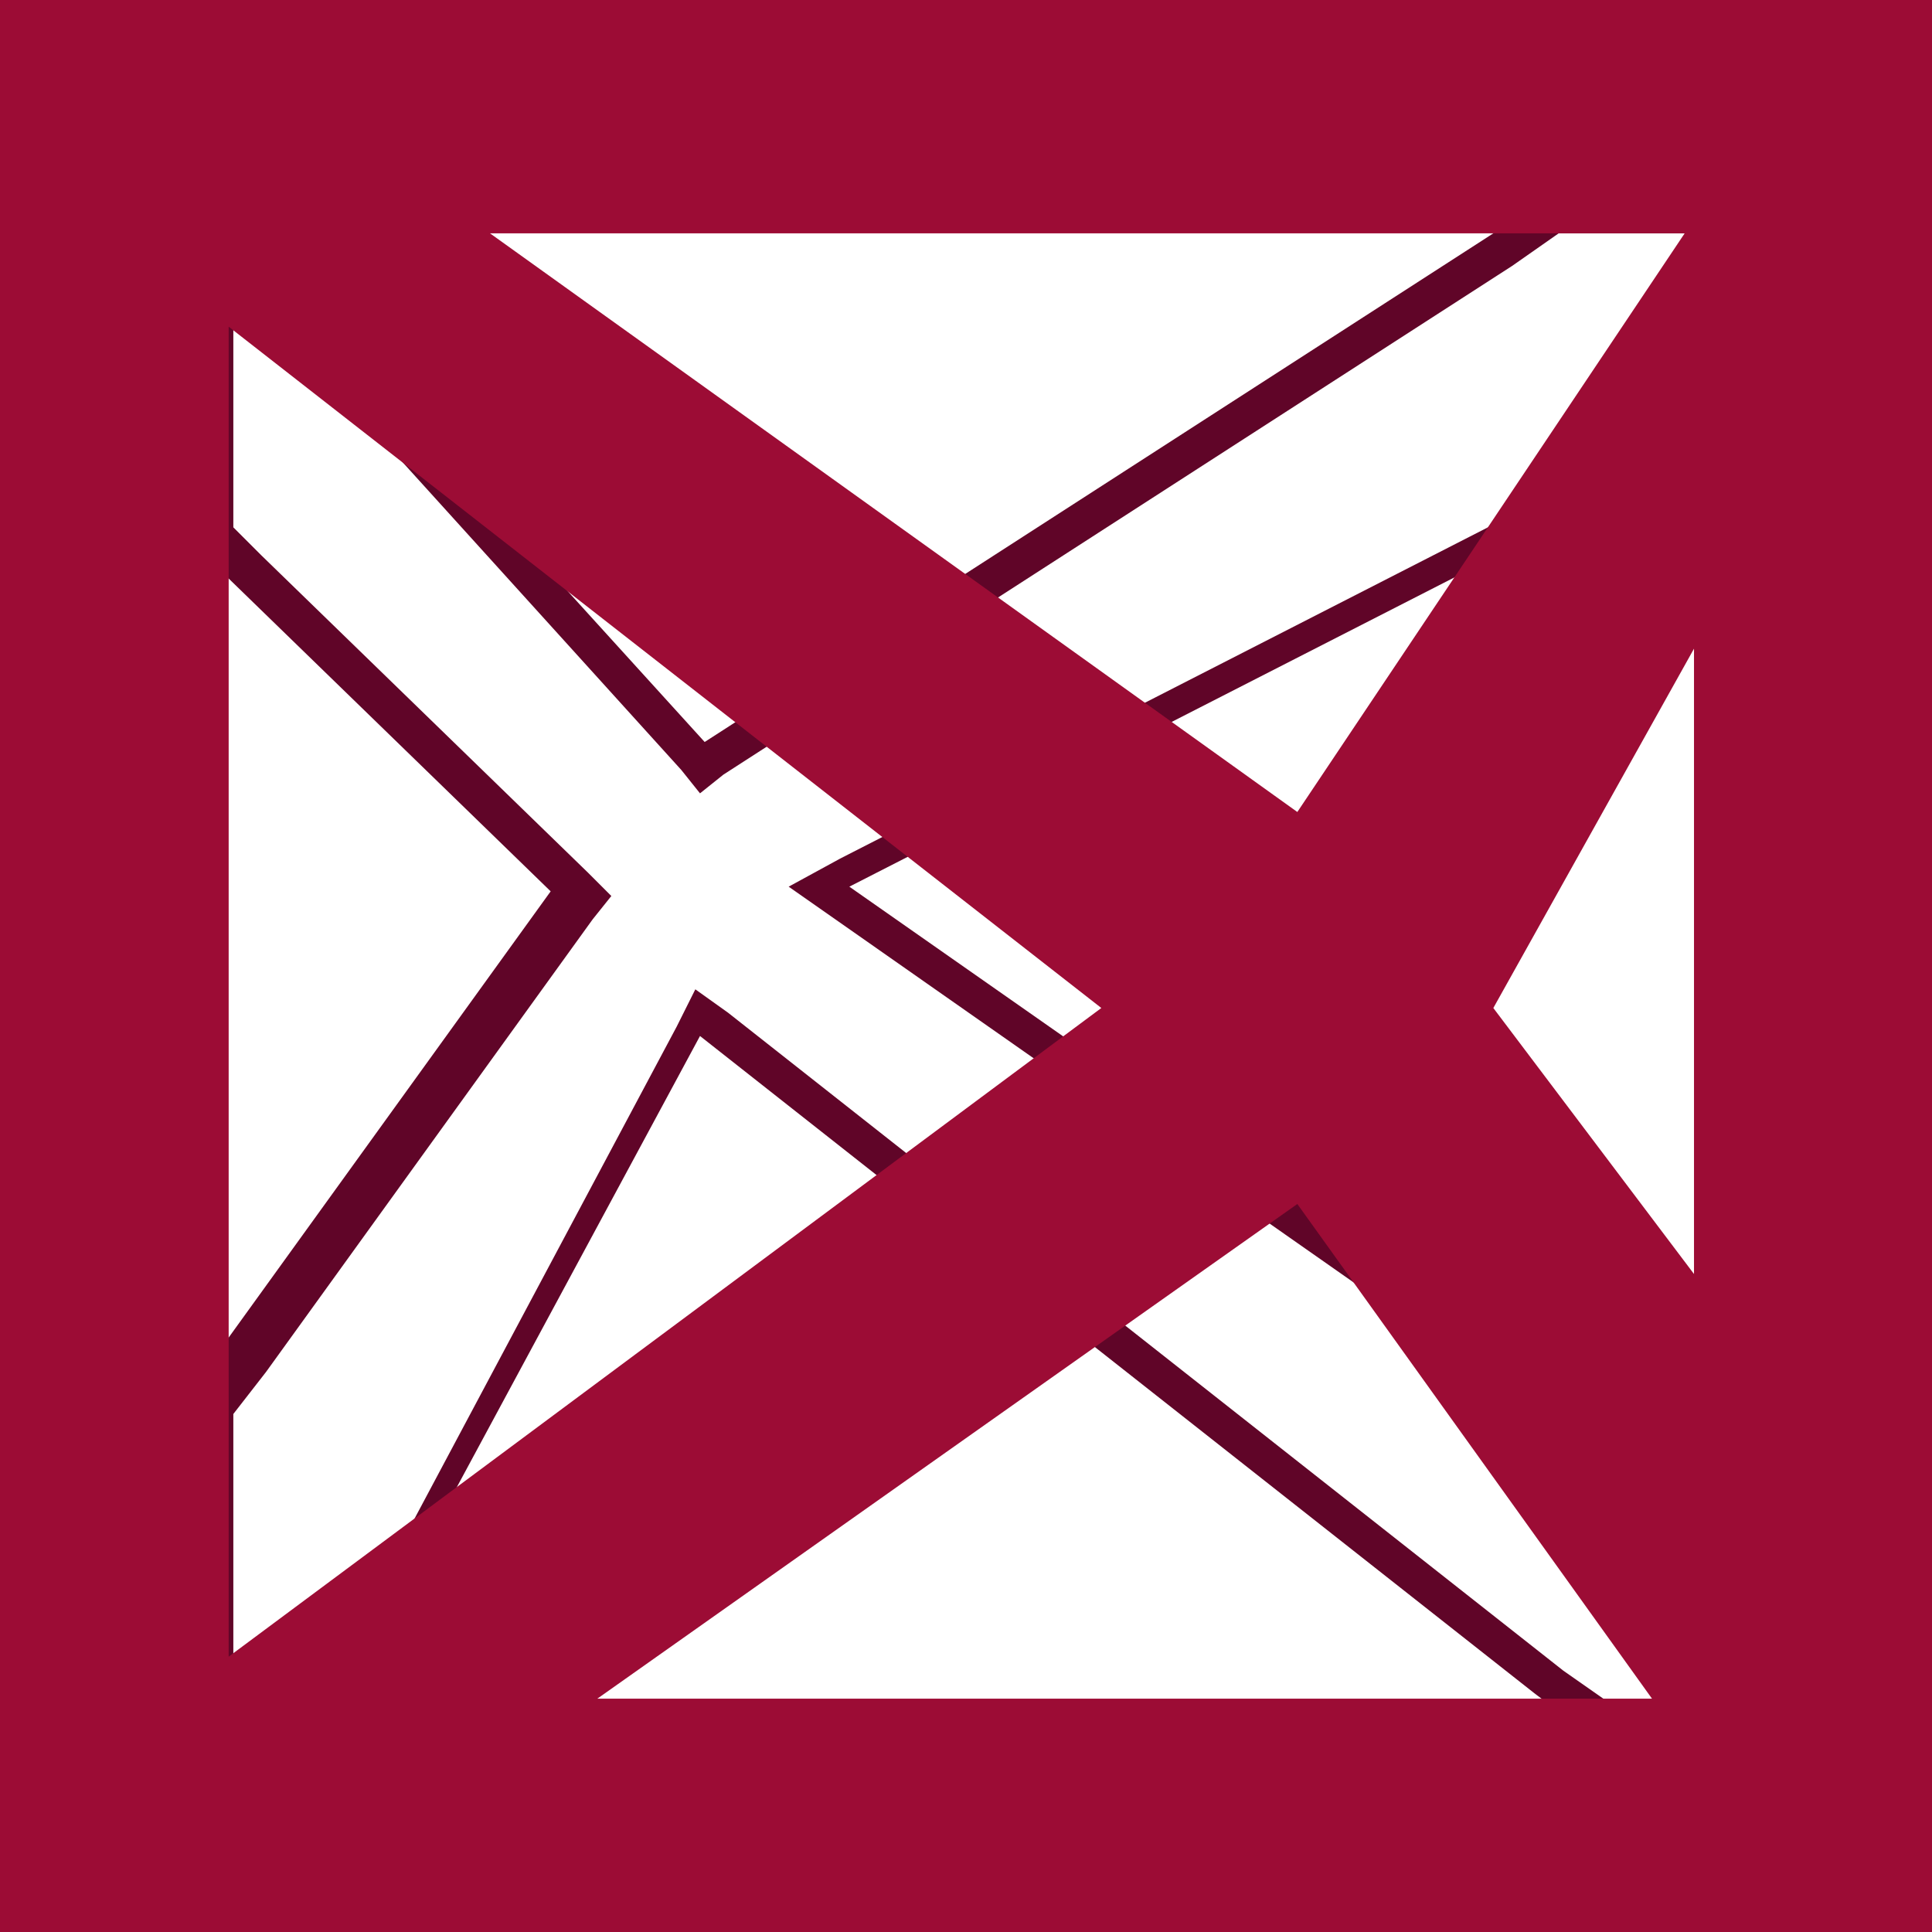
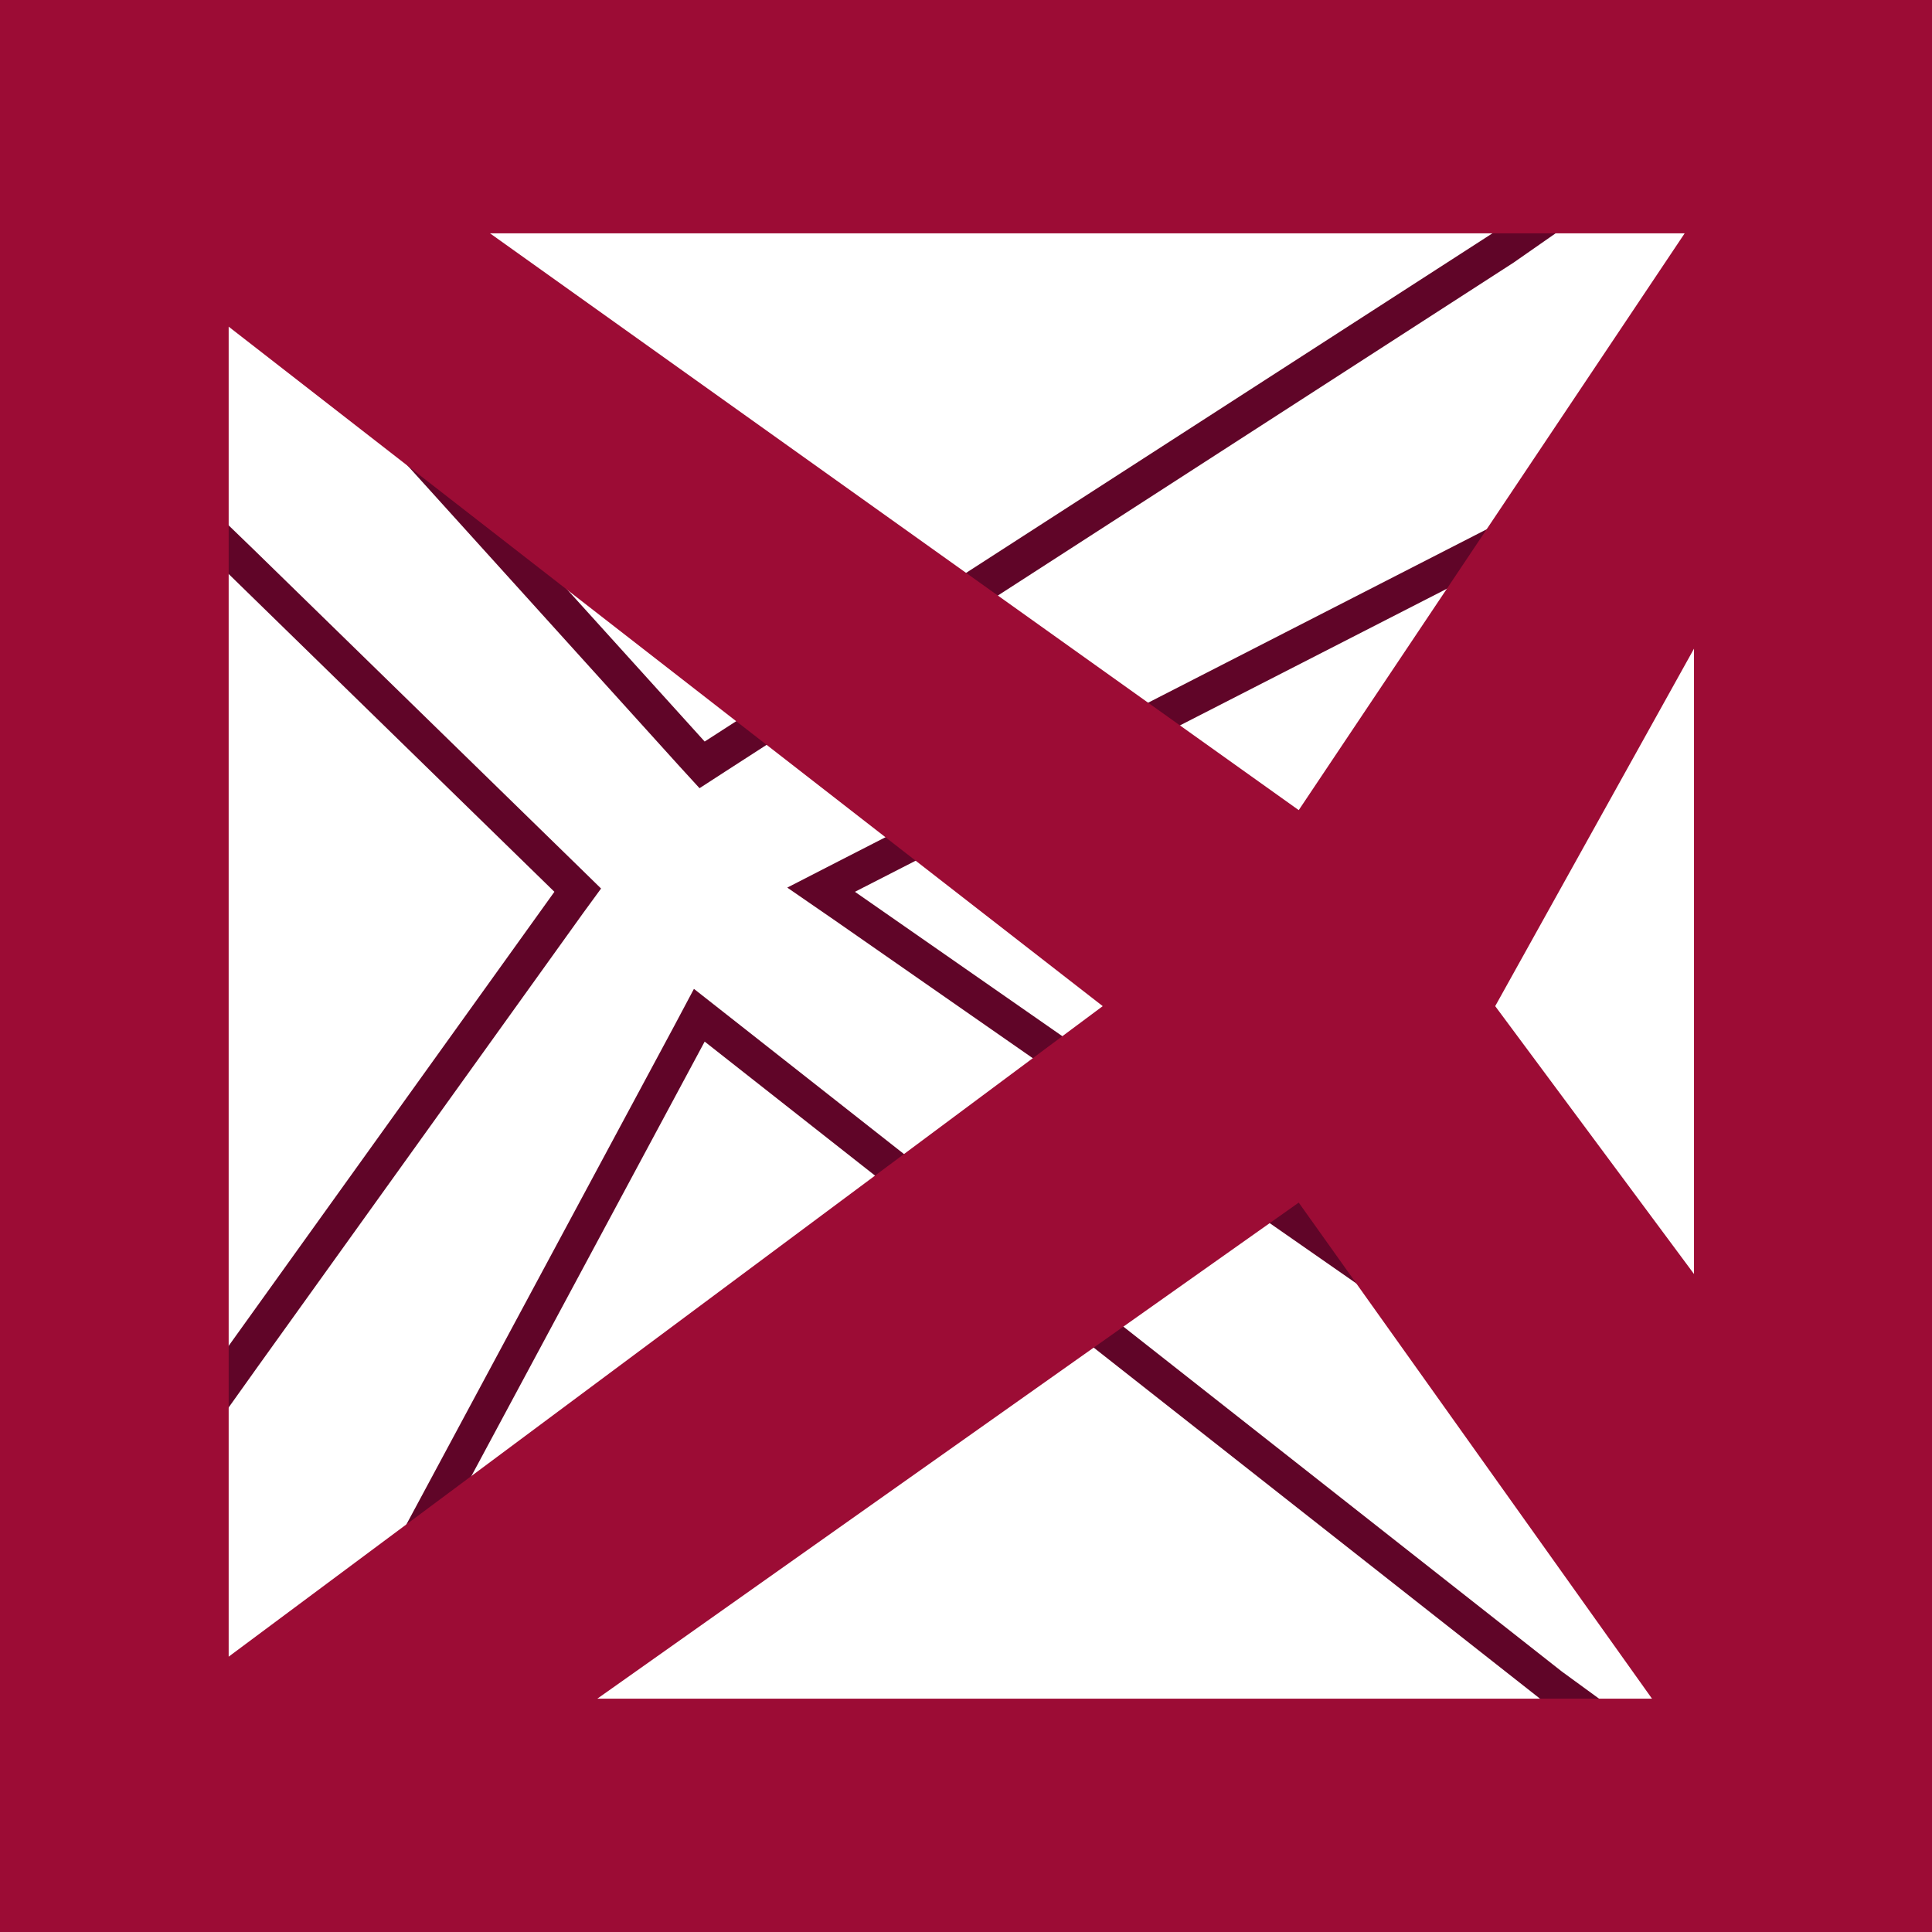
- <svg xmlns="http://www.w3.org/2000/svg" id="b" version="1.1" viewBox="0 0 41.4 41.4">
-   <defs>
-     <style>
-       .st0 {
-         fill: #9c0c35;
-       }
- 
-       .st1 {
-         fill: #600528;
-       }
-     </style>
-   </defs>
+ <svg xmlns="http://www.w3.org/2000/svg" id="b" width="41.4" height="41.4" viewBox="0 0 41.4 41.4">
  <g id="c">
    <g id="d">
-       <path class="st1" d="M36.2,4.9v.2s-.6,4.3-.6,4.3l-17.6,9-1.1.6,1,.7,17.7,12.4v4.3c0,0,0,.1,0,.1h-1.1l-1-.7-17.9-14.1-.7-.5-.4.8-7.3,13.7h-2.2v-5.4l.7-.9,7-9.7.4-.5-.5-.5-7-6.8-.6-.6v-5.4h0l9.6,10.6.4.5.5-.4,16.9-10.9,1-.7h2.8M36.3,4.2h-3.1l-1.2.8L15.1,15.9,5.2,5h-1.2v6.5l.8.8,7,6.8-7,9.7-.8,1.1v6.4h3.4l7.6-14.1,17.9,14.1,1.2.9h2.1v-5.6c0,0-18-12.6-18-12.6l18-9.2.6-4.7.9-.7-1.5-.3h0Z" />
-       <path class="st0" d="M0,0v41.4h41.4V0H0ZM36.1,5l-8.3,12.4L10.5,5h25.6ZM35.4,36.4H12.8l15-10.6,7.6,10.6ZM4.9,7l18.7,14.6-18.7,13.9s0-28.5,0-28.5ZM36.3,27.3l-4.3-5.7,4.3-7.7s0,13.4,0,13.4Z" />
+       <path d="M36.18,4.93l-.03.21-.54,4.28-17.63,9.03-1.11.57,1.03.71,17.74,12.35-.08,4.33v.11h-1.13l-.96-.7-17.9-14.08-.7-.55-.42.79-7.35,13.68h-2.25v-5.43l.67-.94,6.98-9.73.38-.52-.46-.45-6.98-6.81-.61-.59v-5.42h.1l9.63,10.65.43.47.54-.35,16.9-10.91.99-.69h2.77M36.3,4.18h-3.13l-1.19.82L15.1,15.89,5.25,5h-1.18s0,6.49,0,6.49l.83.81,6.98,6.81-6.98,9.73-.81,1.13v6.43h.81s2.64,0,2.64,0l7.56-14.08,17.9,14.08,1.18.86h2.12v-.86l.09-4.71-18.07-12.58,17.99-9.21.59-4.67.86-.74-1.46-.32h0Z" style="fill:#600528;" />
+       <path d="M0,0v41.4h41.4V0H0ZM36.1,5l-8.27,12.36L10.5,5h25.6ZM35.4,36.4H12.8l15.03-10.63,7.57,10.63ZM4.9,7l18.73,14.56-18.73,13.94V7ZM36.3,27.3l-4.26-5.74,4.26-7.66v13.4Z" style="fill:#9c0c35;" />
    </g>
  </g>
</svg>
